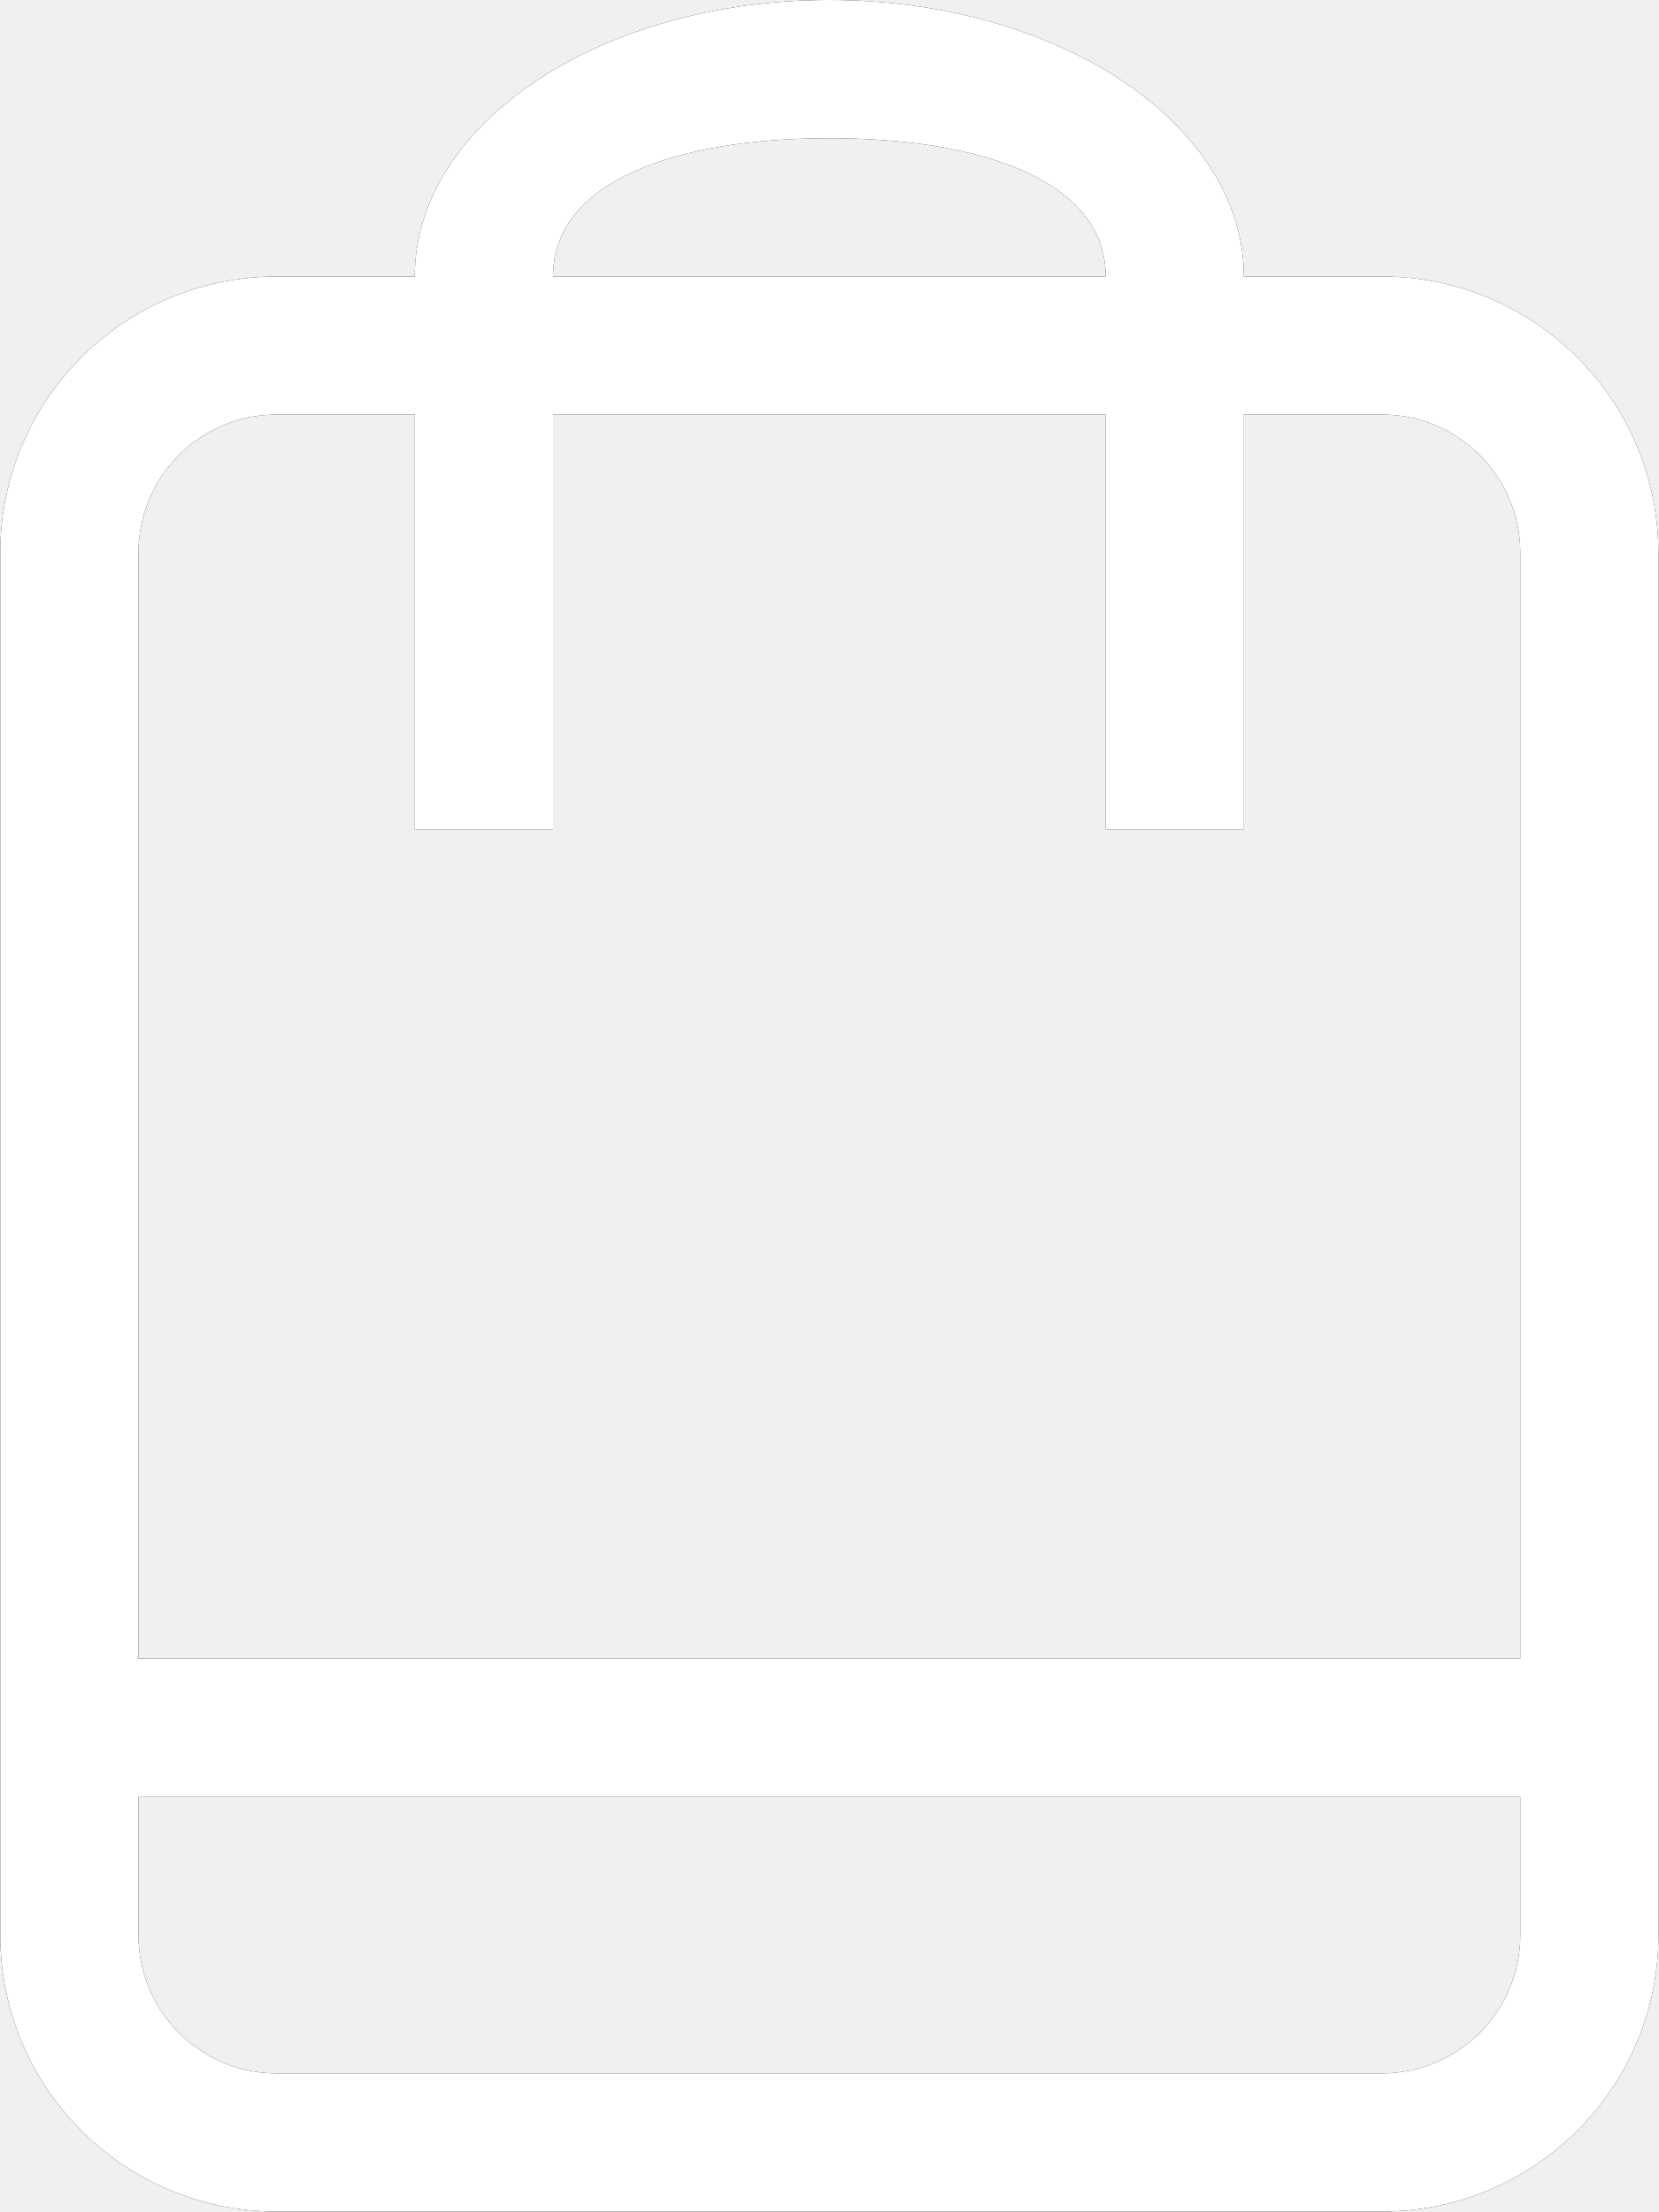
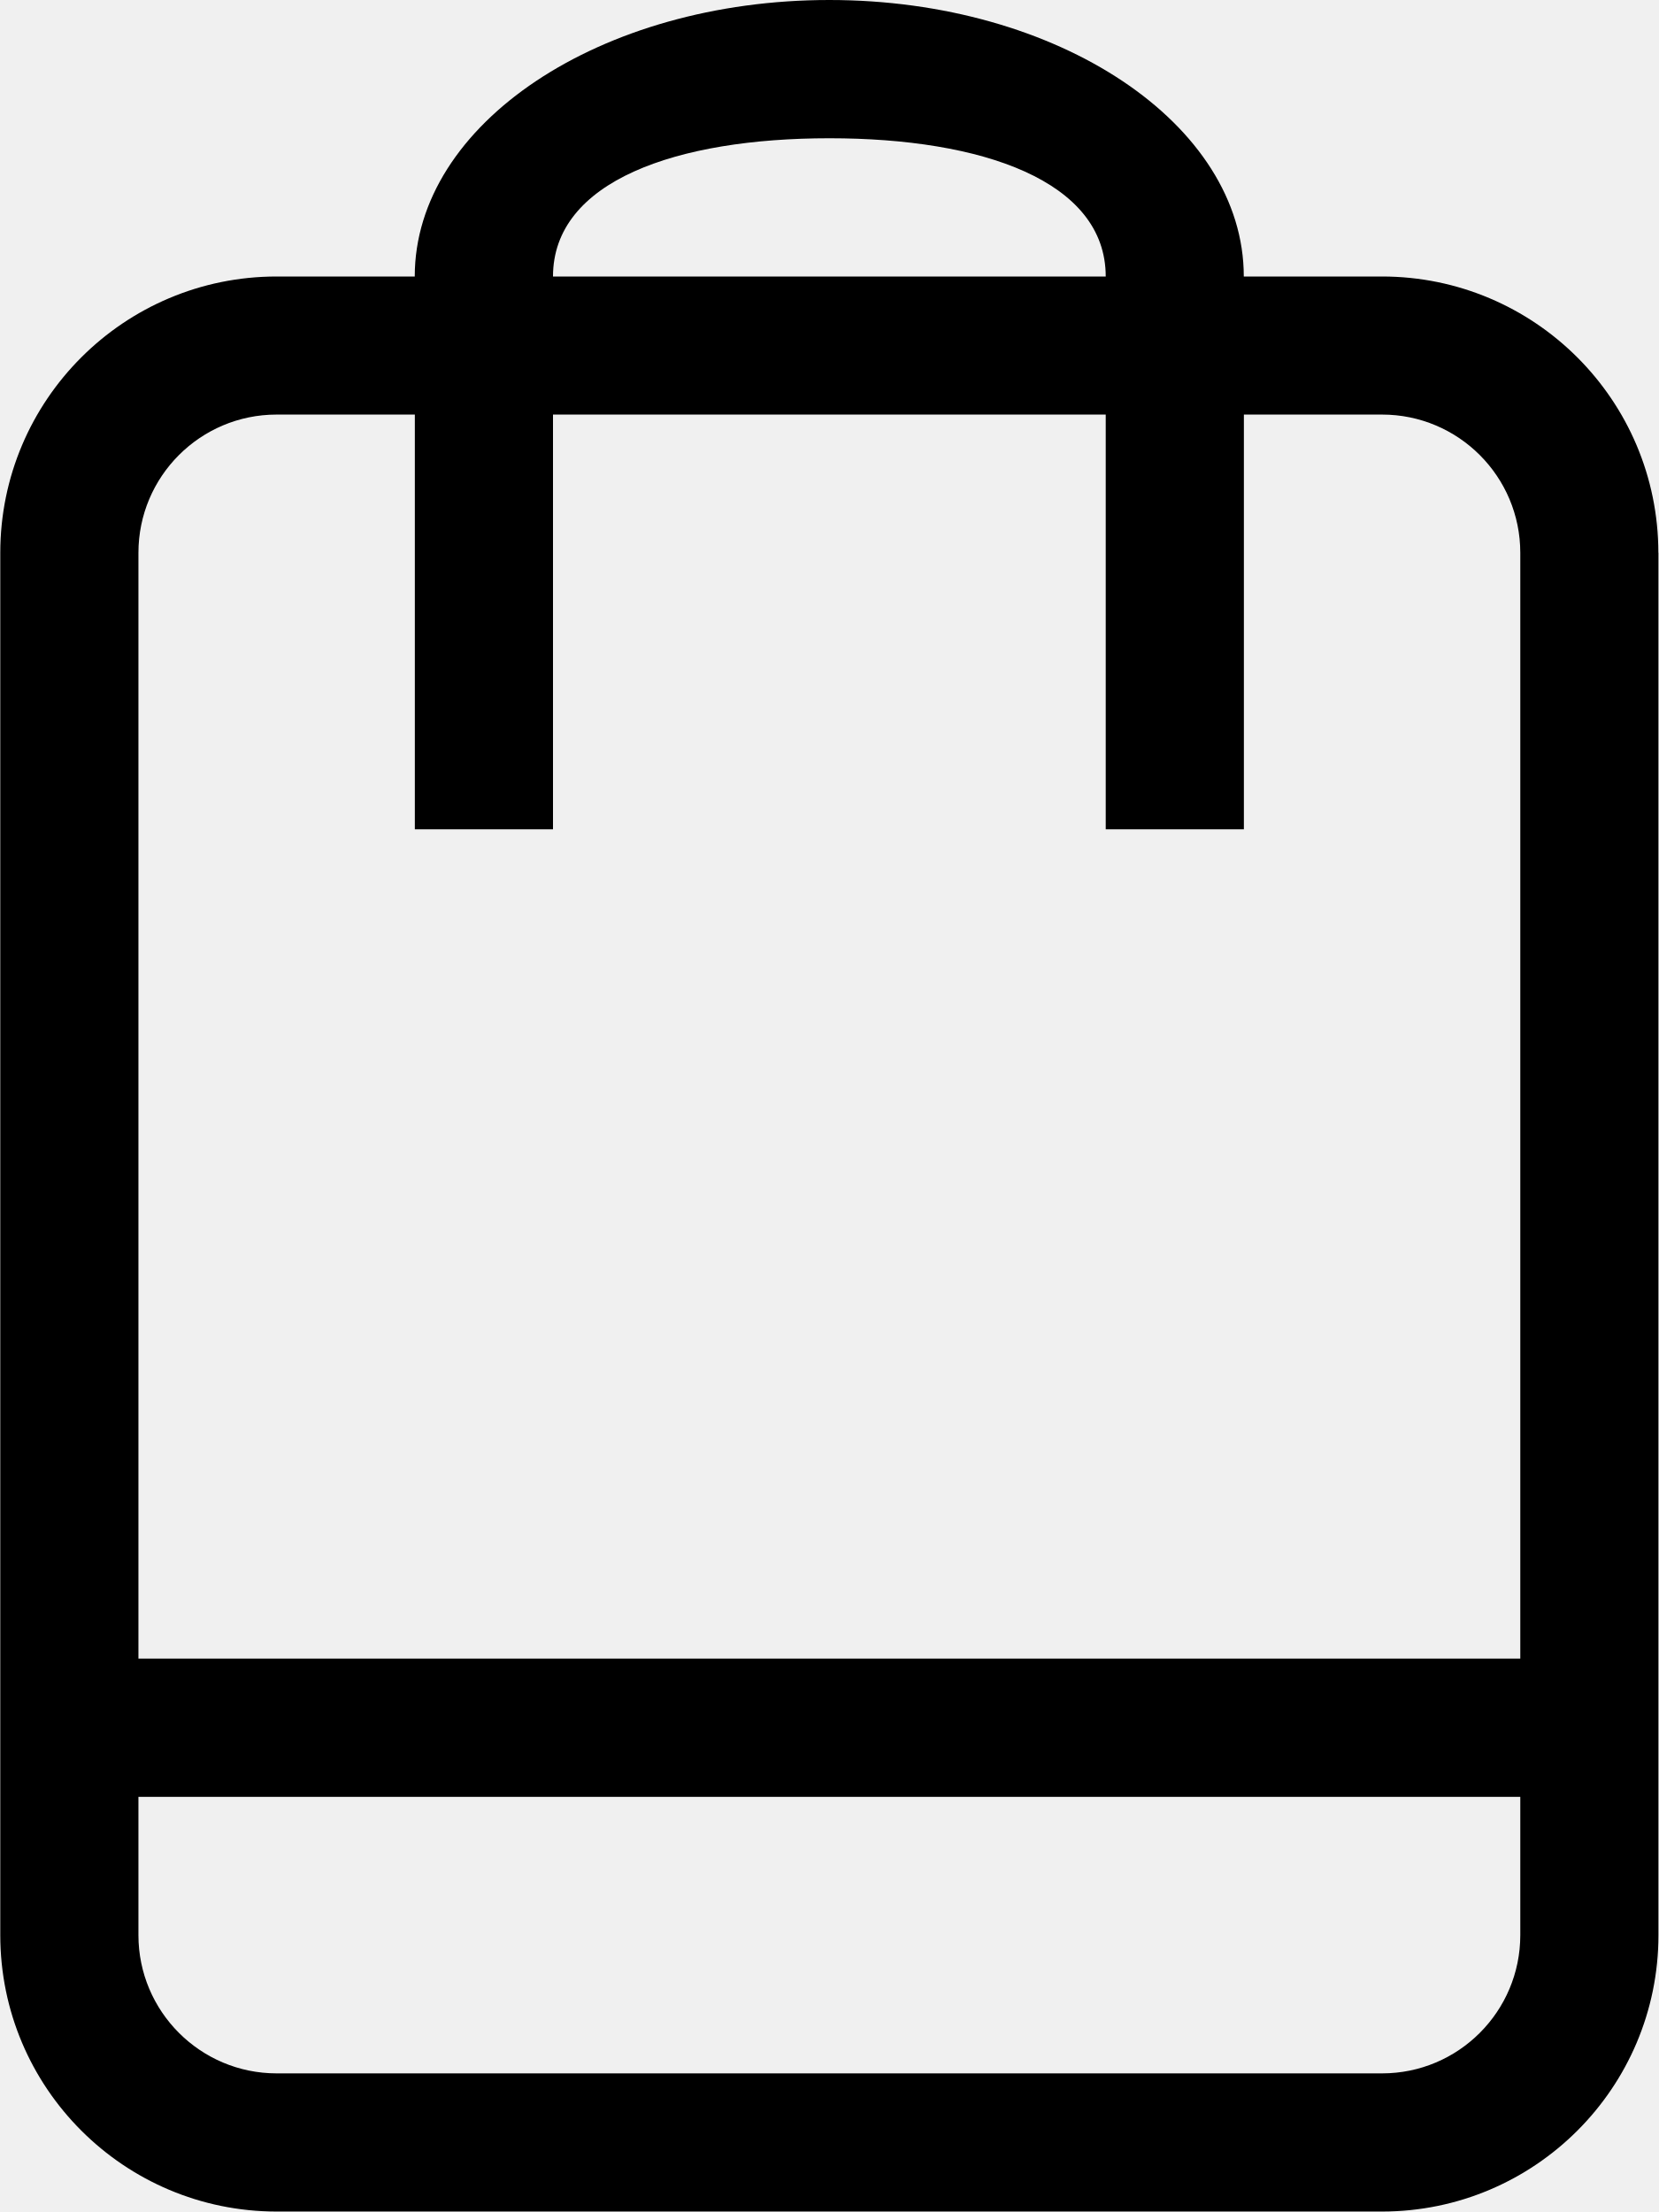
- <svg xmlns="http://www.w3.org/2000/svg" width="18" height="24" viewBox="0 0 18 24">
-   <g>
-     <g>
-       <path d="M17.994 5.997v14.998a3 3 0 0 1-2.999 3H3.002a3 3 0 0 1-2.999-3V5.997A2.999 2.999 0 0 1 3.002 3H4.5c0-1.657 2.013-3 4.498-3 2.484 0 4.497 1.343 4.497 3h1.5a2.999 2.999 0 0 1 2.998 2.998zM6 3h5.997c0-1.037-1.342-1.5-2.998-1.5-1.656 0-2.999.463-2.999 1.5zm10.495 16.496H1.502v1.5c0 .828.672 1.5 1.5 1.5h11.993a1.5 1.5 0 0 0 1.5-1.5zm0-13.498a1.5 1.5 0 0 0-1.5-1.5h-1.499v4.5h-1.499v-4.5H6v4.5H4.501v-4.5h-1.5a1.5 1.5 0 0 0-1.499 1.5v11.998h14.993z" />
-       <path fill="#fff" d="M17.994 5.997v14.998a3 3 0 0 1-2.999 3H3.002a3 3 0 0 1-2.999-3V5.997A2.999 2.999 0 0 1 3.002 3H4.5c0-1.657 2.013-3 4.498-3 2.484 0 4.497 1.343 4.497 3h1.5a2.999 2.999 0 0 1 2.998 2.998zM6 3h5.997c0-1.037-1.342-1.5-2.998-1.5-1.656 0-2.999.463-2.999 1.5zm10.495 16.496H1.502v1.5c0 .828.672 1.5 1.5 1.5h11.993a1.5 1.5 0 0 0 1.5-1.5zm0-13.498a1.5 1.5 0 0 0-1.5-1.5h-1.499v4.5h-1.499v-4.5H6v4.5H4.501v-4.5h-1.5a1.5 1.5 0 0 0-1.499 1.5v11.998h14.993z" />
-     </g>
-   </g>
+ <svg xmlns="http://www.w3.org/2000/svg" width="18" height="24">
+   <path d="M17.994 5.997v14.998a3 3 0 0 1-2.999 3H3.002a3 3 0 0 1-2.999-3V5.997A2.999 2.999 0 0 1 3.002 3H4.5c0-1.657 2.013-3 4.498-3 2.484 0 4.497 1.343 4.497 3h1.5a2.999 2.999 0 0 1 2.998 2.998zM6 3h5.997c0-1.037-1.342-1.5-2.998-1.5-1.656 0-2.999.463-2.999 1.5zm10.495 16.496H1.502v1.5c0 .828.672 1.5 1.5 1.5h11.993a1.5 1.5 0 0 0 1.5-1.5zm0-13.498a1.5 1.5 0 0 0-1.5-1.5h-1.499v4.5h-1.499v-4.5H6v4.5H4.501v-4.5h-1.5a1.5 1.5 0 0 0-1.499 1.5v11.998h14.993z" />
</svg>
